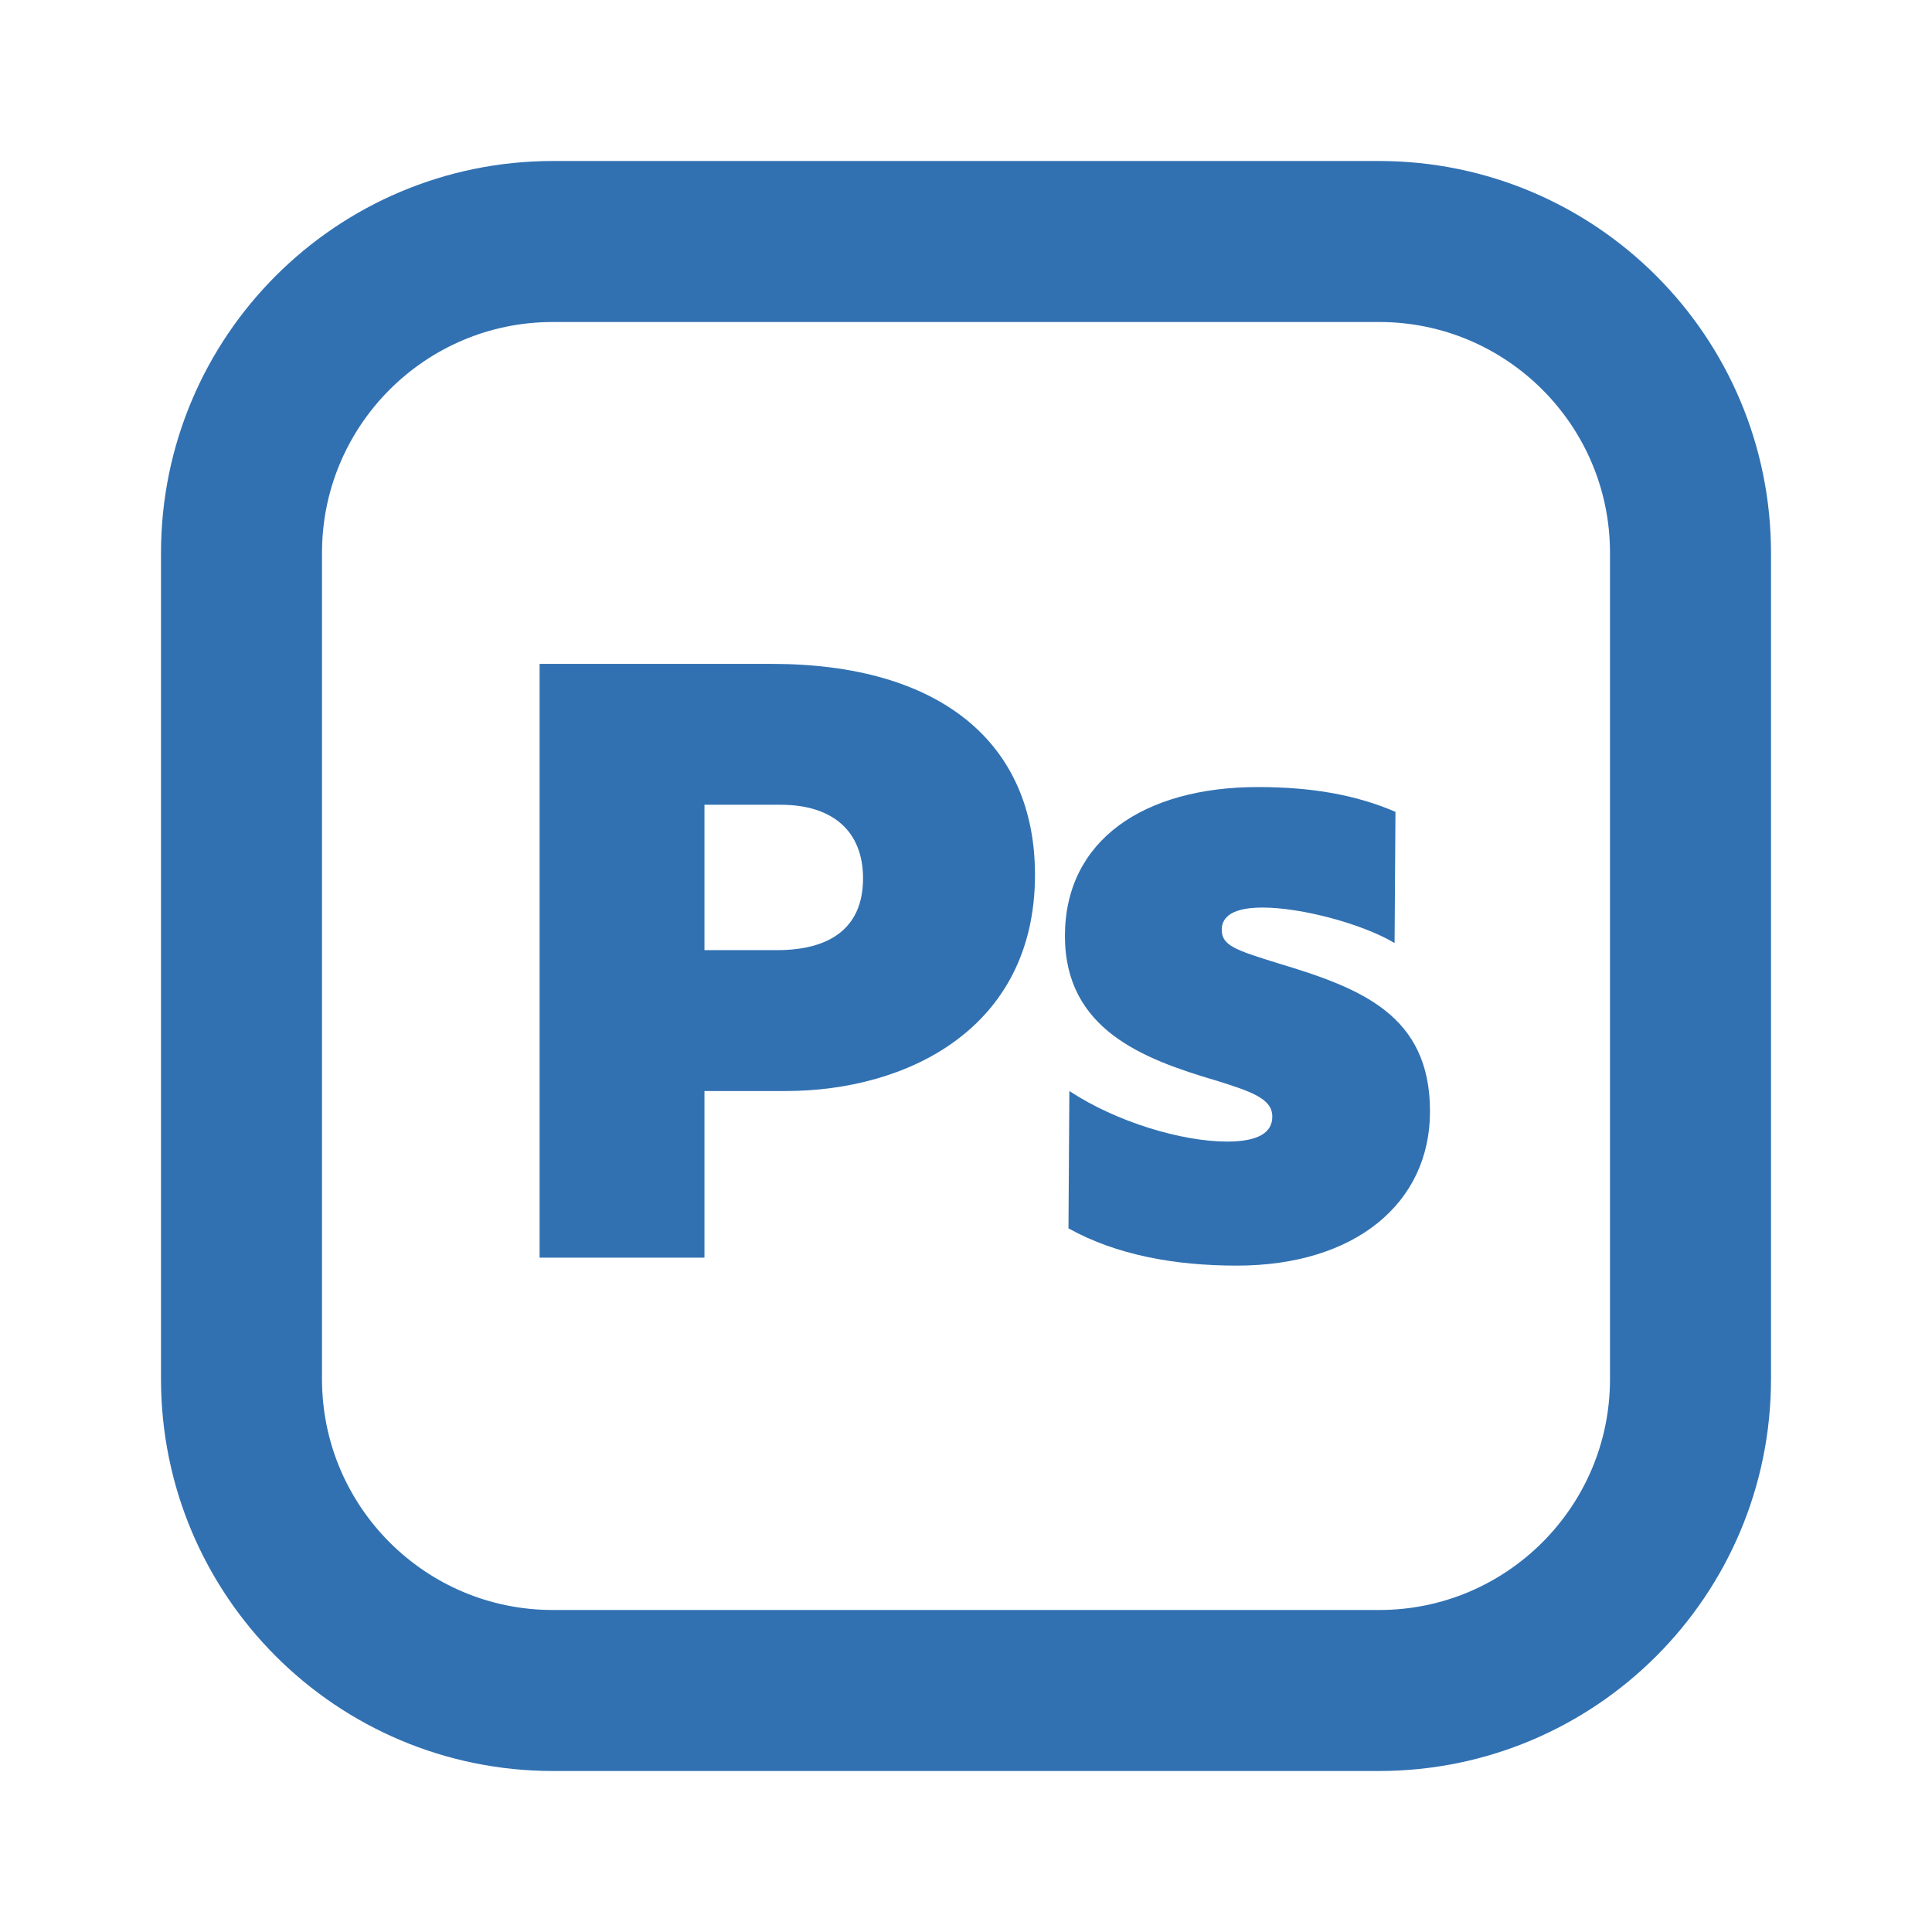
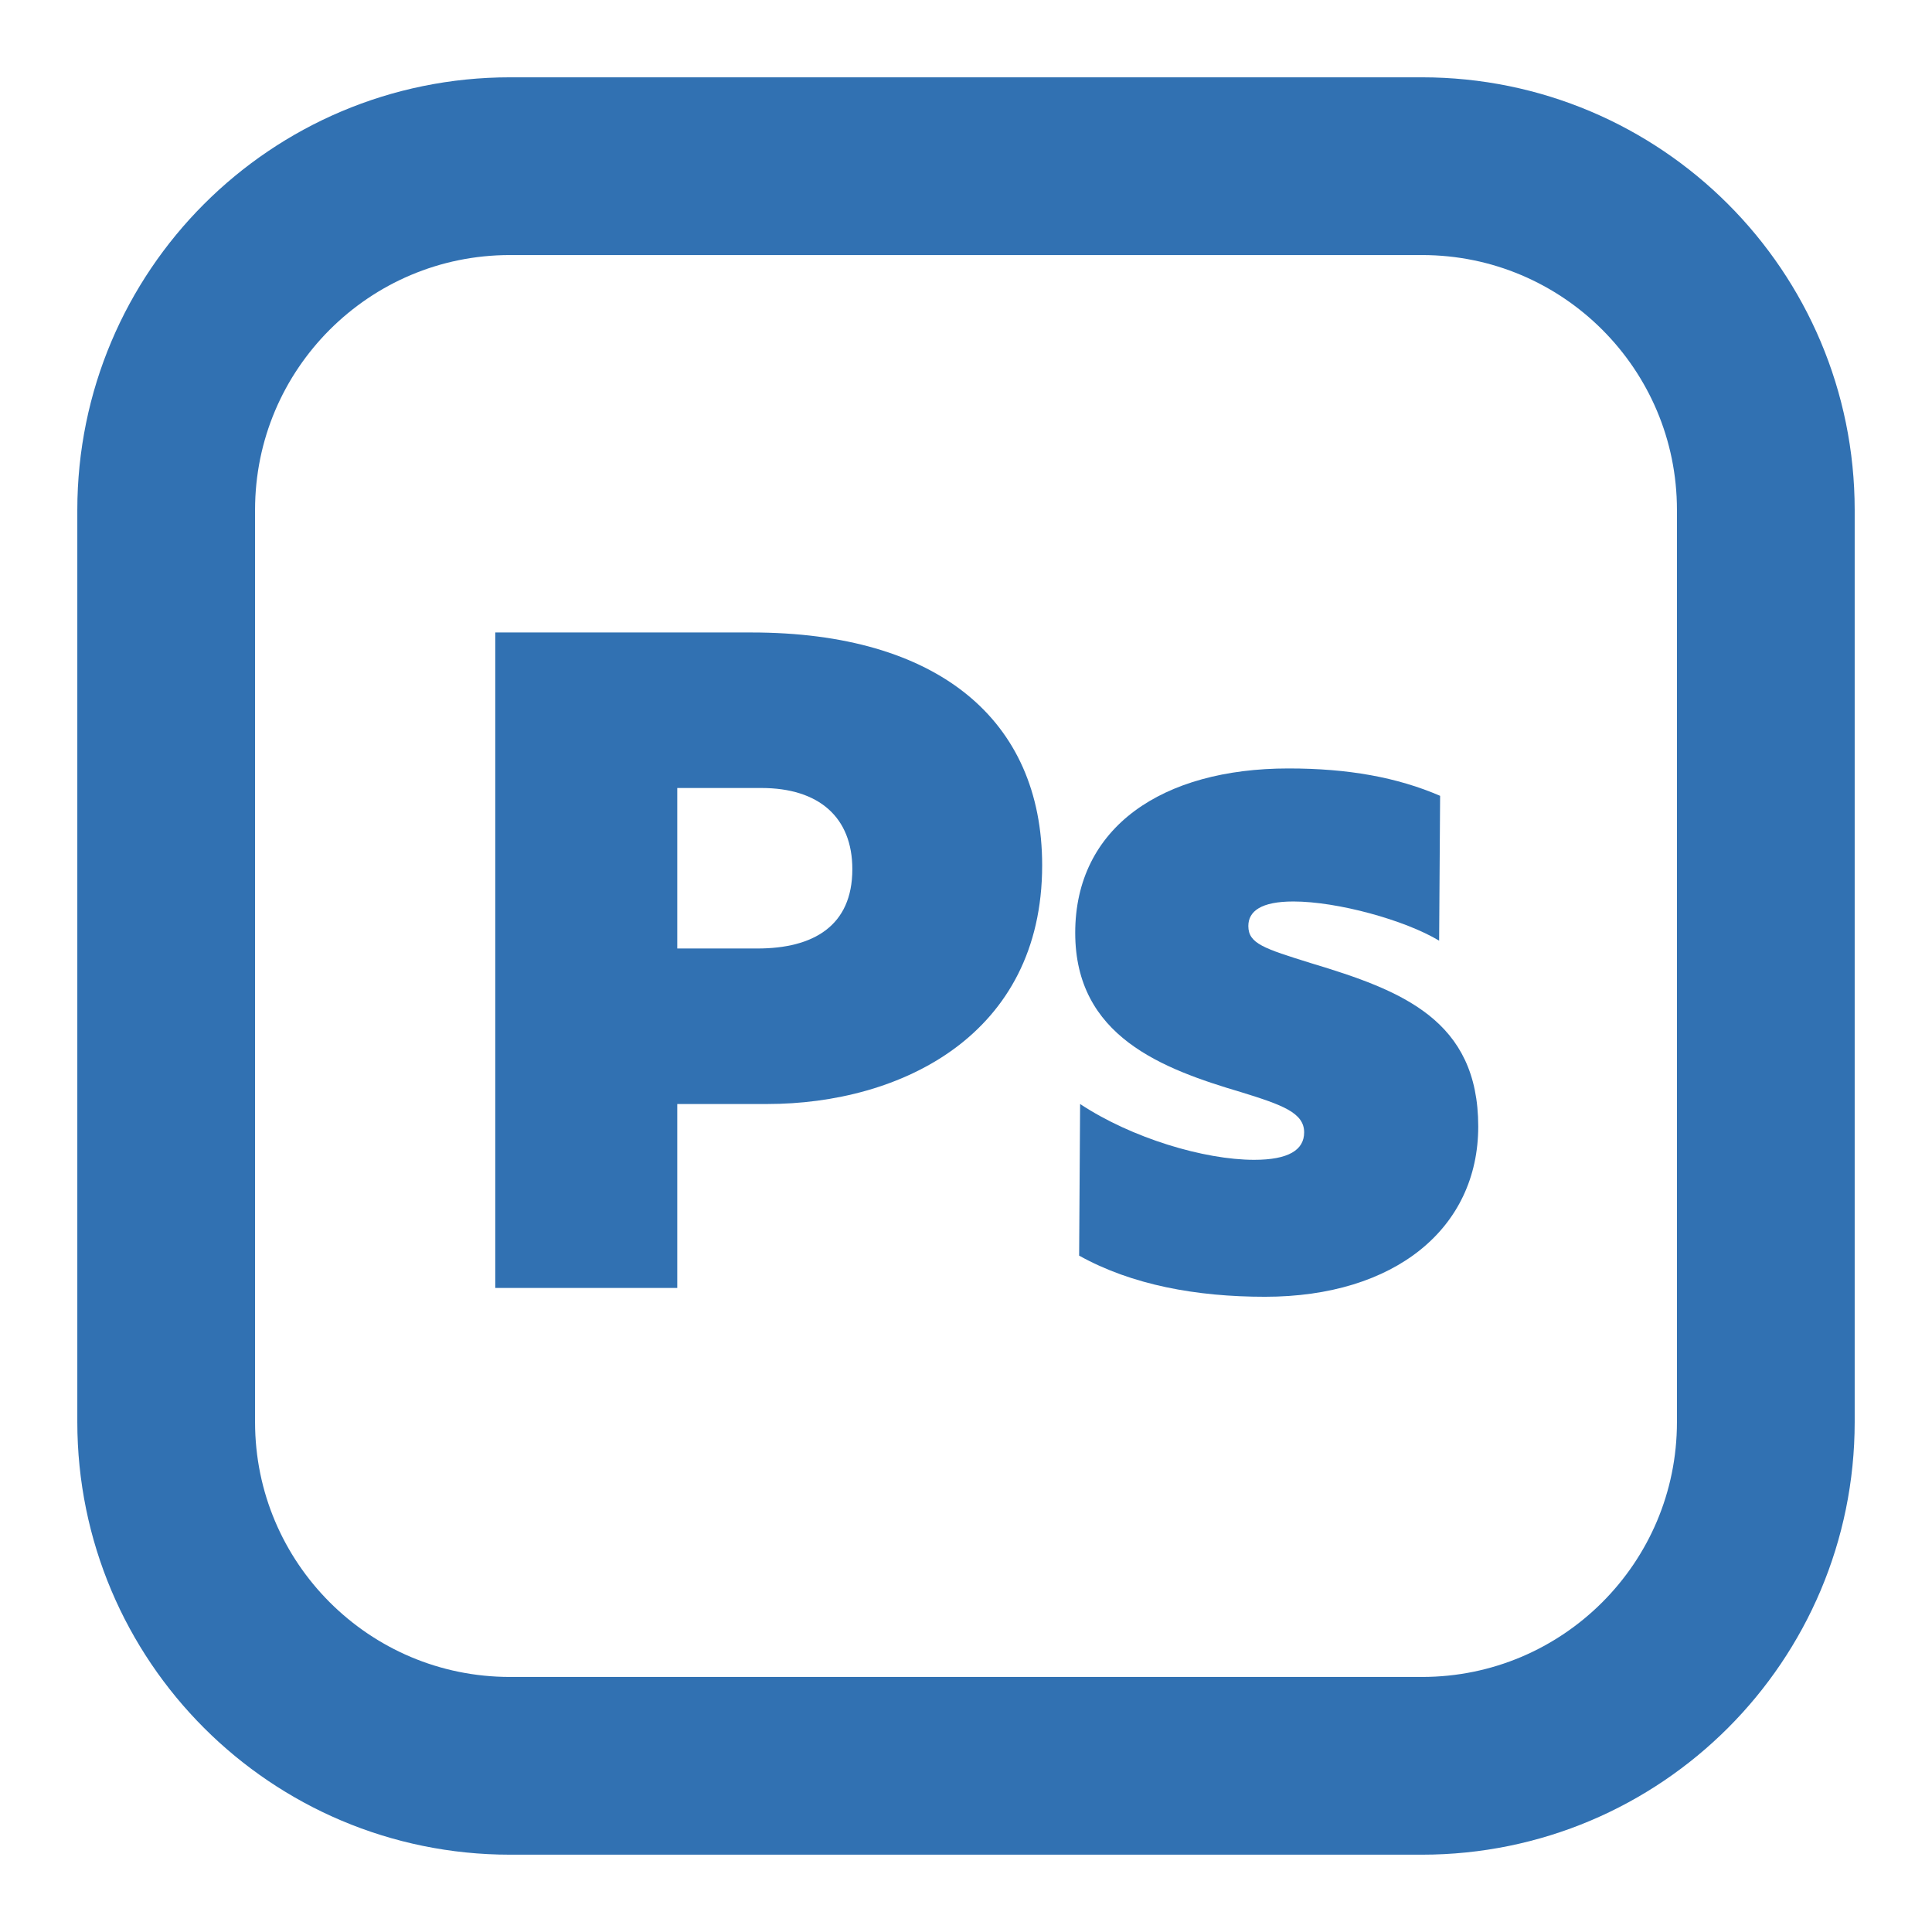
- <svg xmlns="http://www.w3.org/2000/svg" width="24" height="24" viewBox="0 0 24 24" fill="none">
+ <svg xmlns="http://www.w3.org/2000/svg" fill="none" viewBox="1.13 1.13 21.74 21.74">
  <path d="M17.131 3C19.268 3 21 4.732 21 6.869V17.131C21 19.268 19.268 21 17.131 21H6.869C4.732 21 3 19.268 3 17.131V6.869C3 4.732 4.732 3 6.869 3H17.131Z" stroke="#3171B2" stroke-width="2" />
  <path d="M9.587 8.247C11.679 8.247 12.857 9.227 12.857 10.867C12.857 12.782 11.26 13.553 9.763 13.553H8.751V15.623H6.703V8.247H9.587ZM8.751 9.997V11.803H9.653C10.281 11.803 10.721 11.55 10.721 10.911C10.721 10.328 10.347 9.997 9.697 9.997H8.751Z" fill="#3171B2" />
  <path d="M13.273 15.259L13.284 13.553C13.867 13.938 14.682 14.181 15.243 14.181C15.629 14.181 15.805 14.07 15.805 13.872C15.805 13.652 15.562 13.564 15.1 13.421C14.208 13.157 13.229 12.793 13.229 11.627C13.229 10.438 14.208 9.777 15.629 9.777C16.3 9.777 16.85 9.876 17.335 10.085L17.324 11.715C16.939 11.483 16.179 11.274 15.684 11.274C15.32 11.274 15.177 11.384 15.177 11.55C15.177 11.748 15.353 11.803 15.882 11.968C16.905 12.276 17.764 12.606 17.764 13.806C17.764 14.951 16.828 15.722 15.364 15.722C14.594 15.722 13.867 15.59 13.273 15.259Z" fill="#3171B2" />
</svg>
